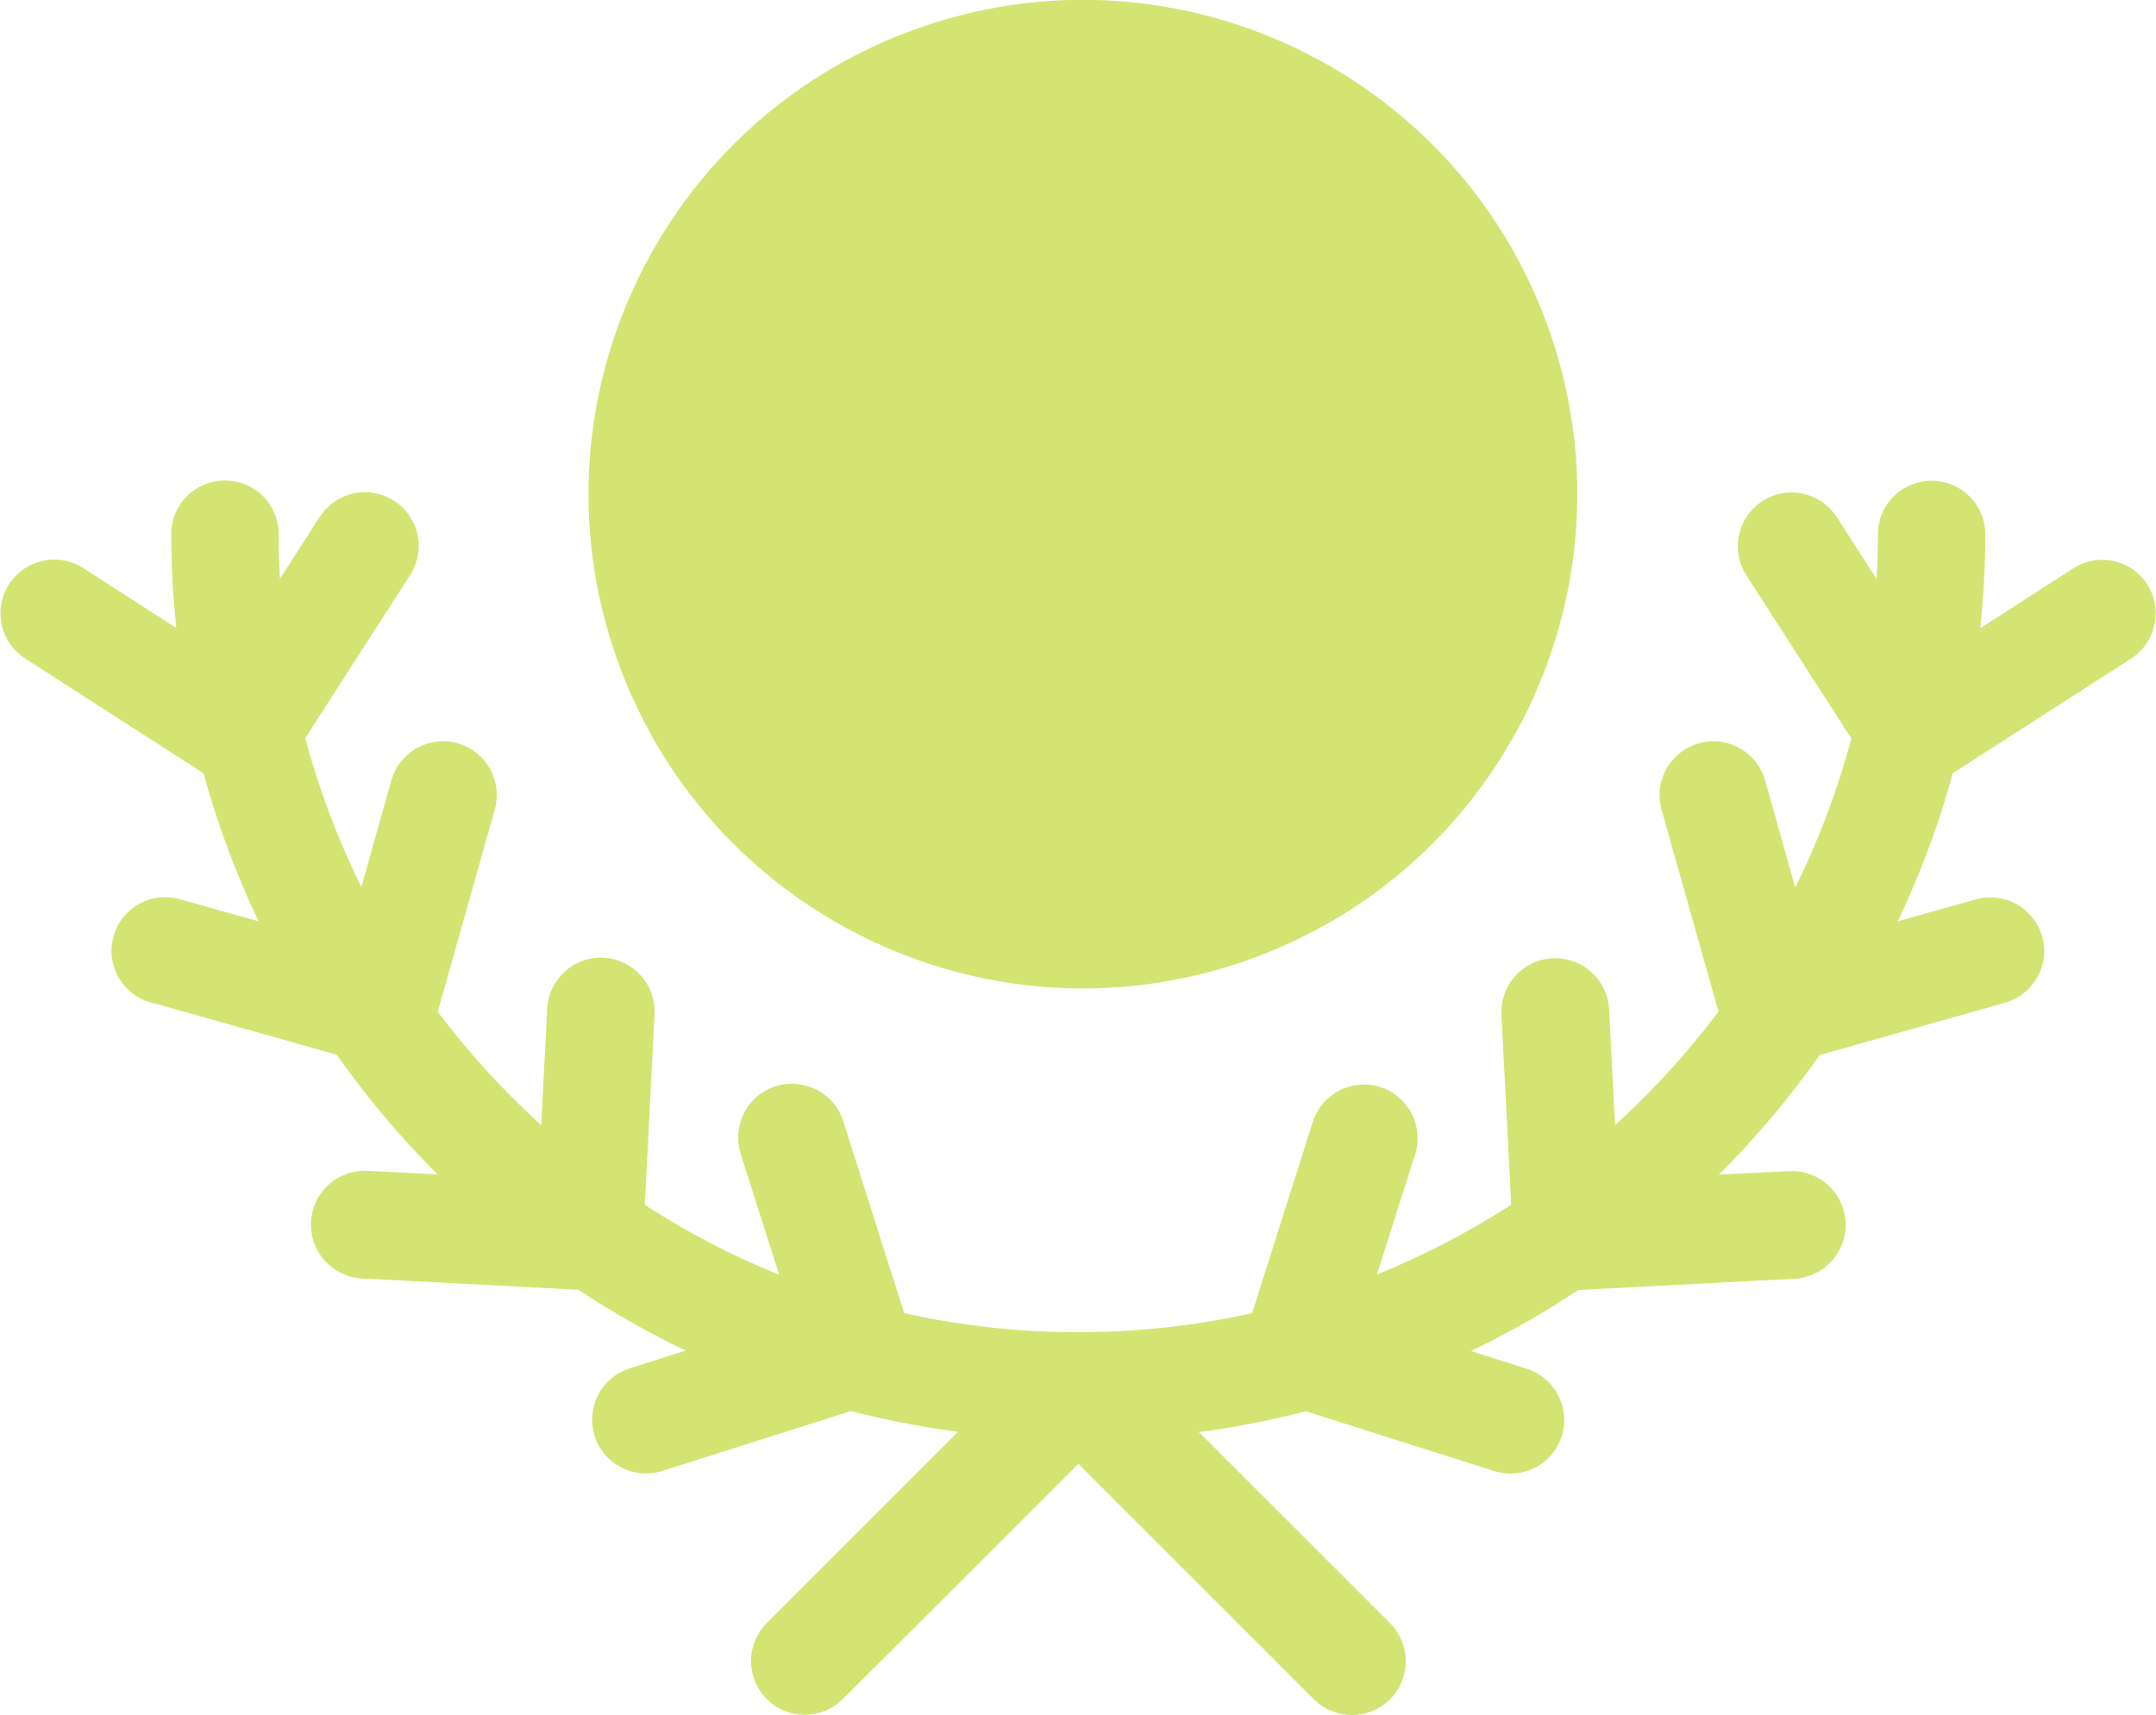
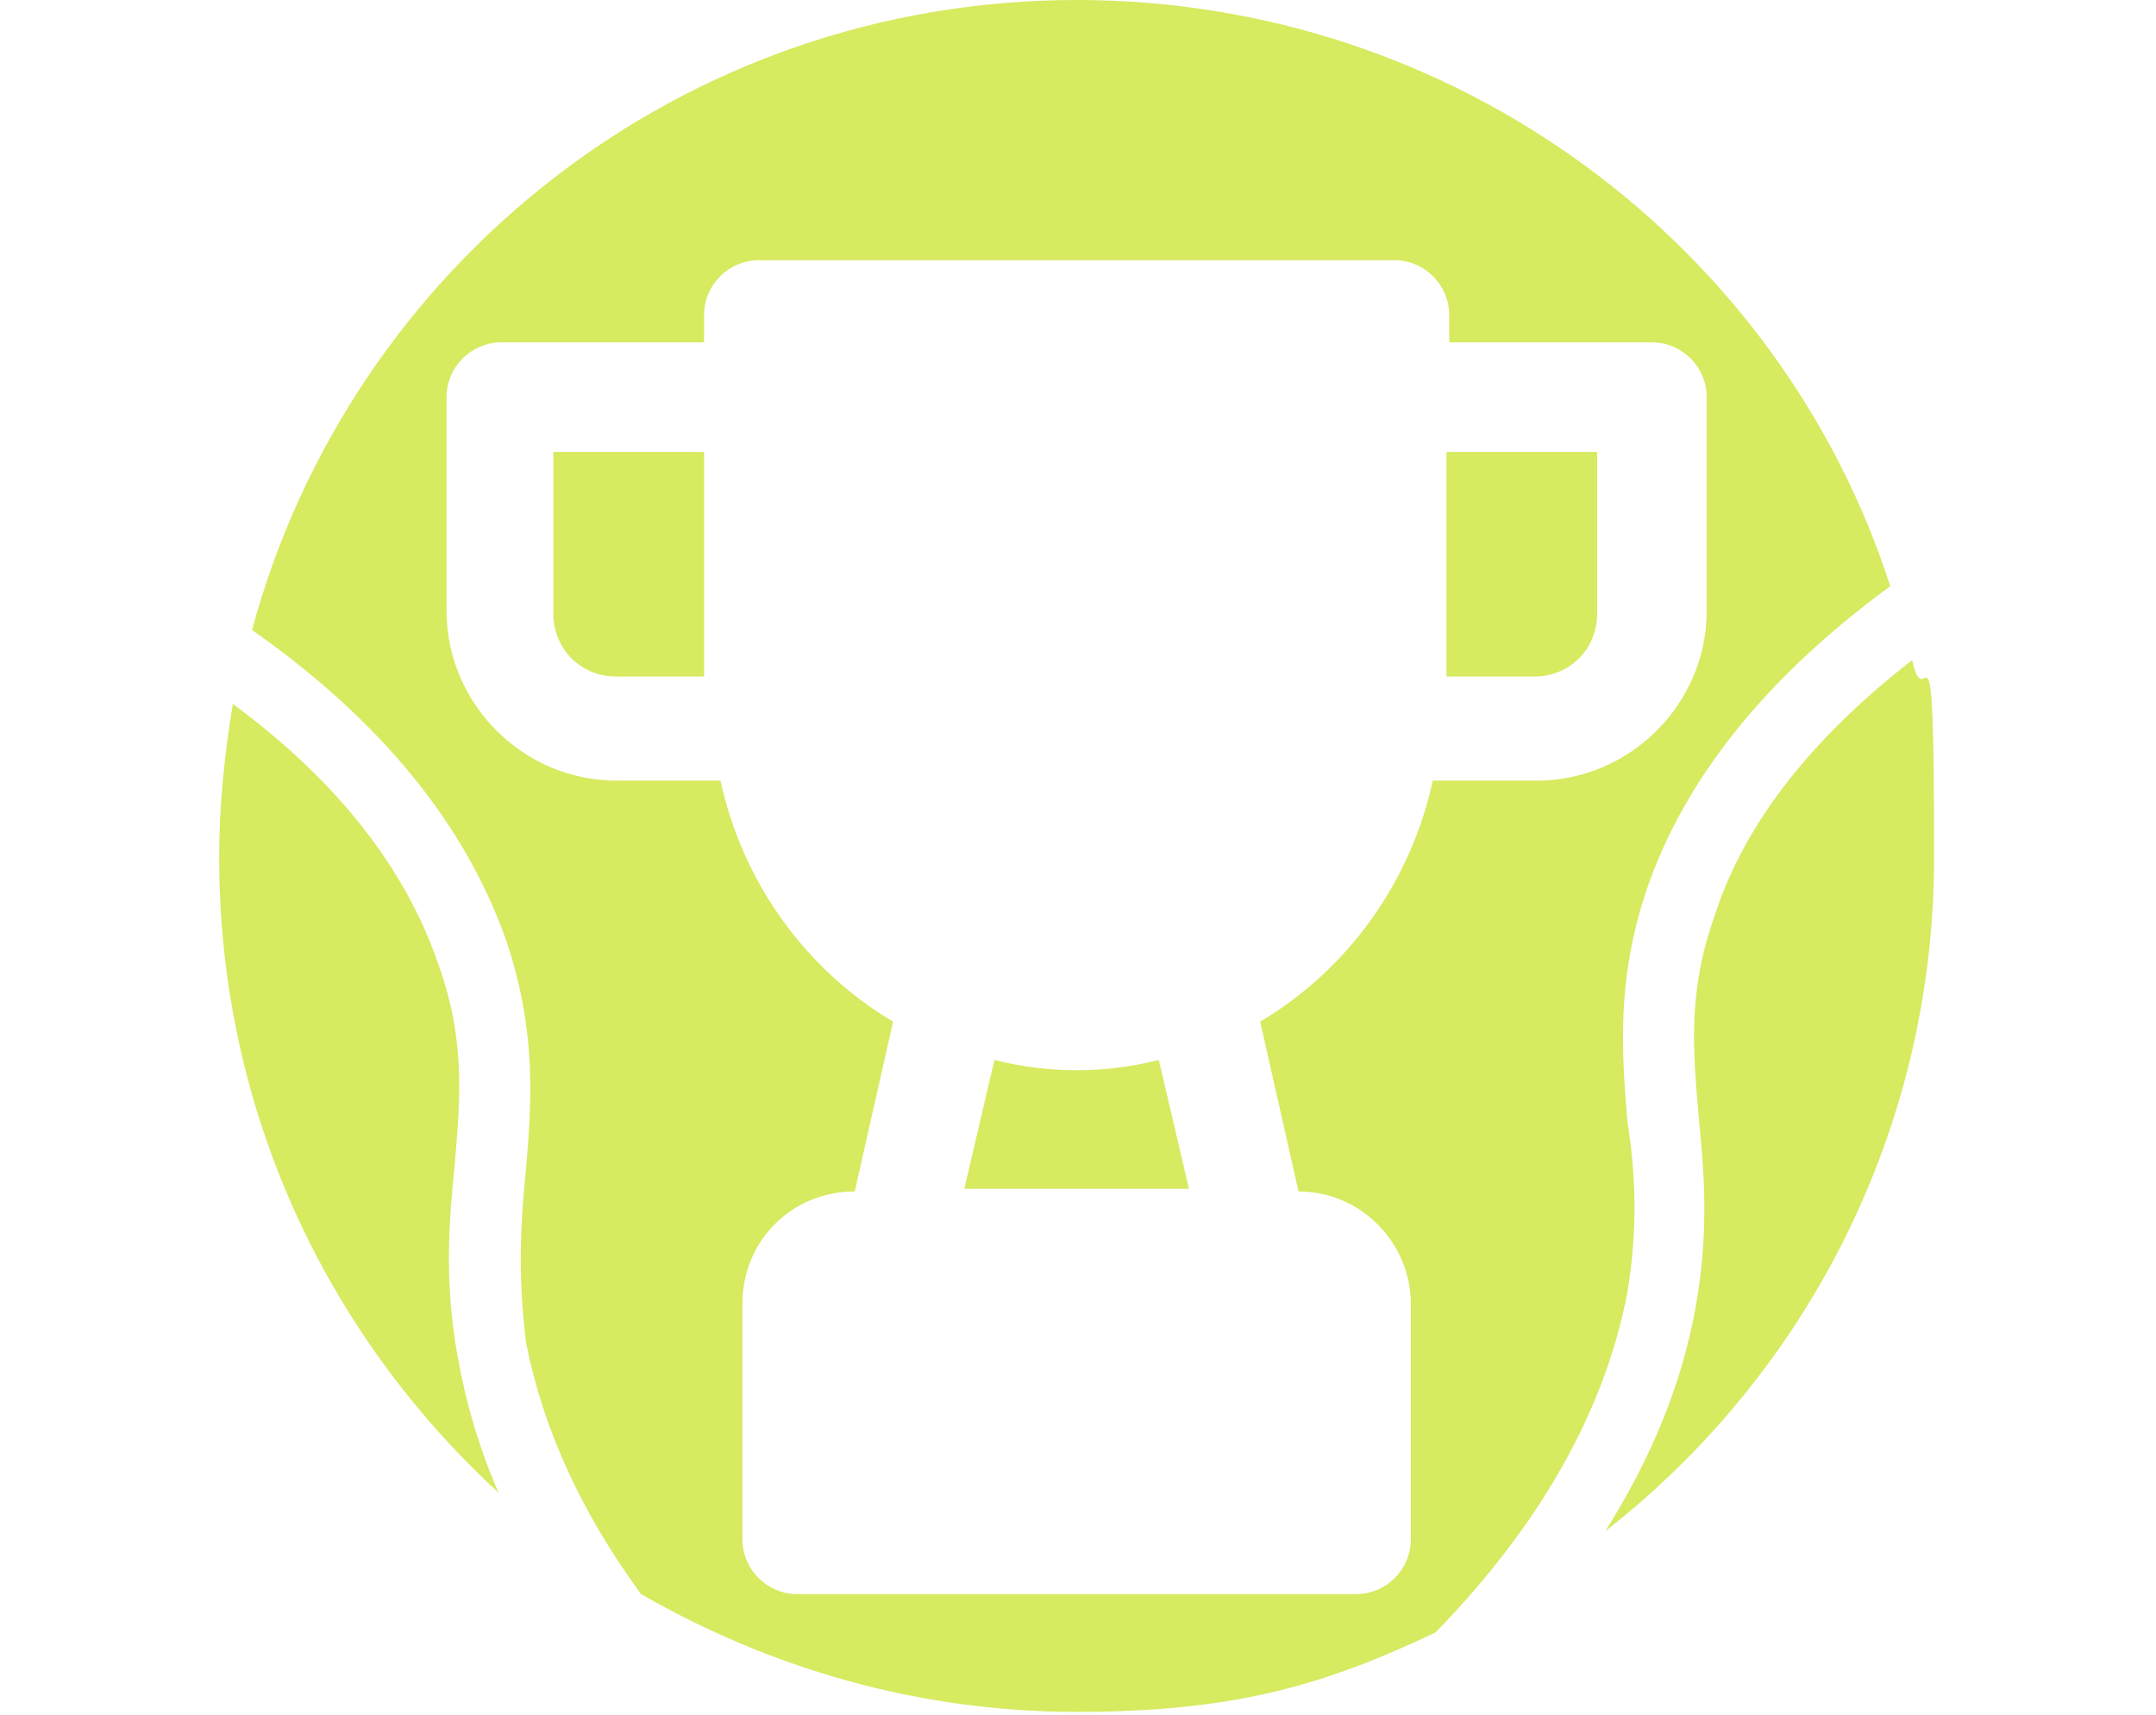
- <svg xmlns="http://www.w3.org/2000/svg" id="Livello_2" data-name="Livello 2" viewBox="0 0 78.69 62.6">
+ <svg xmlns="http://www.w3.org/2000/svg" id="Livello_2" data-name="Livello 2" version="1.1" viewBox="0 0 78.7 62.6">
  <defs>
    <style>
      .cls-1 {
-         fill: #d3e472;
-         stroke: #d3e472;
-         stroke-miterlimit: 8;
+         fill: #d7ea60;
+         stroke-width: 0px;
      }
    </style>
  </defs>
-   <g id="Livello_1-2" data-name="Livello 1">
-     <g>
-       <path class="cls-1" d="M77.96,21.61c-.44-.68-1.34-.88-2.02-.44l-4.29,2.76c.2-1.46,.31-2.94,.31-4.42,0-.81-.65-1.46-1.46-1.46s-1.46,.65-1.46,1.46c0,1.05-.06,2.1-.17,3.14l-2.25-3.5c-.44-.68-1.34-.88-2.02-.44-.68,.44-.88,1.34-.44,2.02h0l3.95,6.14c-.62,2.4-1.53,4.71-2.73,6.87l-1.43-5.09c-.21-.78-1.01-1.25-1.79-1.04-.78,.21-1.25,1.01-1.04,1.79,0,.01,0,.03,.01,.04l2.14,7.59c-1.39,1.88-2.99,3.59-4.77,5.1l-.27-5.26c-.04-.81-.73-1.43-1.54-1.39s-1.43,.73-1.39,1.54l.37,7.22c-1.94,1.28-4.03,2.33-6.21,3.13l1.72-5.4c.23-.77-.21-1.59-.98-1.82-.75-.22-1.55,.19-1.8,.93l-2.31,7.28c-2.19,.51-4.43,.77-6.68,.77-.02,0-.04,0-.06,0s-.04,0-.06,0c-2.25,0-4.49-.26-6.68-.77l-2.31-7.28c-.24-.77-1.07-1.19-1.84-.95s-1.19,1.07-.95,1.84l1.72,5.4c-2.19-.79-4.27-1.84-6.21-3.13l.37-7.22c.05-.81-.56-1.5-1.36-1.56s-1.5,.56-1.56,1.36c0,.02,0,.03,0,.05l-.27,5.26c-1.78-1.51-3.39-3.22-4.77-5.1l2.14-7.59c.23-.77-.21-1.59-.98-1.82-.77-.23-1.59,.21-1.82,.98,0,.01,0,.03-.01,.04l-1.43,5.09c-1.19-2.17-2.11-4.48-2.73-6.87l3.95-6.14c.44-.68,.24-1.58-.44-2.02-.68-.44-1.58-.24-2.02,.44l-2.25,3.5c-.11-1.04-.17-2.09-.17-3.14,0-.81-.65-1.46-1.46-1.46s-1.46,.65-1.46,1.46c0,1.48,.11,2.96,.31,4.42l-4.29-2.76c-.68-.44-1.58-.24-2.02,.44-.44,.68-.24,1.58,.44,2.02h0l6.67,4.29c.61,2.26,1.45,4.44,2.53,6.51l-3.95-1.11c-.77-.23-1.59,.22-1.81,.99-.23,.77,.22,1.59,.99,1.81,0,0,.02,0,.03,0l6.95,1.96c1.36,1.96,2.94,3.76,4.69,5.37l-3.9-.2c-.81-.04-1.5,.58-1.54,1.39-.04,.81,.58,1.5,1.39,1.54l8.03,.42c1.63,1.09,3.35,2.02,5.14,2.8l-3.28,1.04c-.77,.24-1.19,1.07-.95,1.84,.24,.77,1.07,1.19,1.84,.95l7.02-2.23c1.64,.43,3.32,.73,5.01,.9l-7.71,7.71c-.57,.57-.57,1.5,0,2.07s1.5,.57,2.07,0l8.95-8.94,8.95,8.95c.57,.57,1.5,.57,2.07,0s.57-1.5,0-2.07l-7.71-7.71c1.69-.17,3.37-.47,5.01-.9l7.03,2.23c.77,.23,1.59-.2,1.82-.97,.23-.76-.19-1.56-.94-1.81l-3.29-1.05c1.8-.78,3.52-1.71,5.14-2.8l8.03-.42c.81-.04,1.43-.73,1.39-1.54-.04-.81-.73-1.43-1.54-1.39l-3.9,.2c1.76-1.62,3.33-3.42,4.69-5.37l6.95-1.96c.77-.23,1.22-1.04,.99-1.81-.22-.76-1.02-1.21-1.79-1l-3.95,1.11c1.08-2.07,1.93-4.26,2.53-6.51l6.67-4.29c.68-.44,.87-1.34,.44-2.02Z" />
-       <circle class="cls-1" cx="39.52" cy="18.04" r="17.54" transform="translate(-3.8 14.83) rotate(-20.3)" />
-       <path class="cls-1" d="M52.56,6.3s.01,.02,.02,.03c.05,.06,.08,.1,.08,.1,0,0-.03-.03-.1-.08-.06-.05-.16-.12-.29-.21-.26-.17-.64-.42-1.17-.59-.52-.17-1.19-.25-1.91-.07-2.04,.51-3.71,2.33-4.92,3.97-2.14,2.89-2.91,6.48-5.07,9.35-1.26,1.67-2.95,2.95-4.97,3.53s-4.15,.31-6.17-.33c-1.15-.39-2.22-.92-3.09-1.61-.87-.68-1.54-1.48-2-2.28-.49-.85-.72-1.65-.83-2.2" />
-       <path class="cls-1" d="M55.57,25.11c-.1,.23-.25,.57-.46,.96-.35,.64-.96,1.74-2.15,2.59-.75,.53-1.5,.81-2.08,1.02-1.01,.37-1.82,.52-2.49,.62-.88,.13-1.79,.21-2.71,.22-.93,.01-1.86-.04-2.79-.16-.46-.06-.92-.13-1.39-.22-.24-.04-.45-.09-.67-.13-.11-.02-.21-.04-.34-.07l-.3-.05c-.8-.16-1.59-.25-2.34-.23-.37,.02-.75,.01-1.1,.08-.18,.03-.35,.05-.53,.07-.17,.03-.33,.09-.5,.13-.16,.05-.33,.07-.48,.14-.15,.06-.3,.12-.45,.18-.07,.03-.15,.06-.22,.09-.07,.04-.14,.07-.21,.1-.14,.07-.27,.14-.41,.2-.25,.15-.5,.3-.72,.45-.21,.17-.43,.31-.61,.48-.18,.16-.36,.31-.5,.46-.15,.15-.28,.29-.39,.42-.23,.26-.39,.48-.5,.63-.05,.07-.08,.12-.1,.15-.02,.02-.03,.05-.04,.06" />
-     </g>
-   </g>
+   <path class="cls-1" d="M20.3,16.5h5.4v8.2h-3.2c-1.3,0-2.3-1-2.3-2.3v-5.9Z" />
+   <path class="cls-1" d="M42.3,38.7l1.1,4.7h-8.2l1.1-4.7c2,.5,4,.5,6,0Z" />
+   <path class="cls-1" d="M52.9,16.5h5.4v5.9c0,1.3-1,2.3-2.3,2.3h-3.2v-8.2Z" />
+   <path class="cls-1" d="M69.8,24.1c-3.6,2.8-6.1,5.9-7.2,9.3-1,2.8-.8,4.9-.6,7.3.2,2,.4,4.2-.1,7-.5,2.8-1.6,5.5-3.3,8.2,7.3-5.7,12-14.6,12-24.6s-.3-4.9-.8-7.2ZM39.3,0C24.9,0,12.8,9.7,9.2,23c4.7,3.3,7.8,7.1,9.3,11.4,1.1,3.3.9,5.9.7,8.3-.2,1.9-.3,3.9,0,6.3.6,3.1,2,6.2,4.2,9.2,4.7,2.7,10.1,4.3,15.9,4.3s9.1-1,13.1-2.9h0c3.9-4,6.2-8.2,7-12.4.4-2.4.3-4.4,0-6.3-.2-2.5-.4-5.1.7-8.4,1.4-4.1,4.4-7.8,8.9-11.1C65,9,53.2,0,39.3,0ZM62.3,22.3c0,3.4-2.8,6.2-6.2,6.2h-3.8c-.8,3.7-3.1,6.9-6.3,8.8l1.4,6.2c2.3,0,4.1,1.9,4.1,4.1v8.6c0,1.1-.9,2-2,2h-20.4c-1.1,0-2-.9-2-2v-8.6c0-2.3,1.8-4.1,4.1-4.1l1.4-6.2c-3.2-1.9-5.5-5.1-6.3-8.8h-3.8c-3.4,0-6.2-2.8-6.2-6.2v-7.8c0-1.1.9-2,2-2h7.4v-1c0-1.1.9-2,2-2h23.2c1.1,0,2,.9,2,2v1h7.4c1.1,0,2,.9,2,2v7.8ZM16.7,49.5c-.5-2.8-.3-5-.1-7,.2-2.4.4-4.5-.6-7.3-1.2-3.5-3.7-6.7-7.5-9.5-.3,1.8-.5,3.7-.5,5.6,0,9.2,3.9,17.4,10.2,23.2-.7-1.6-1.2-3.3-1.5-5Z" />
</svg>
